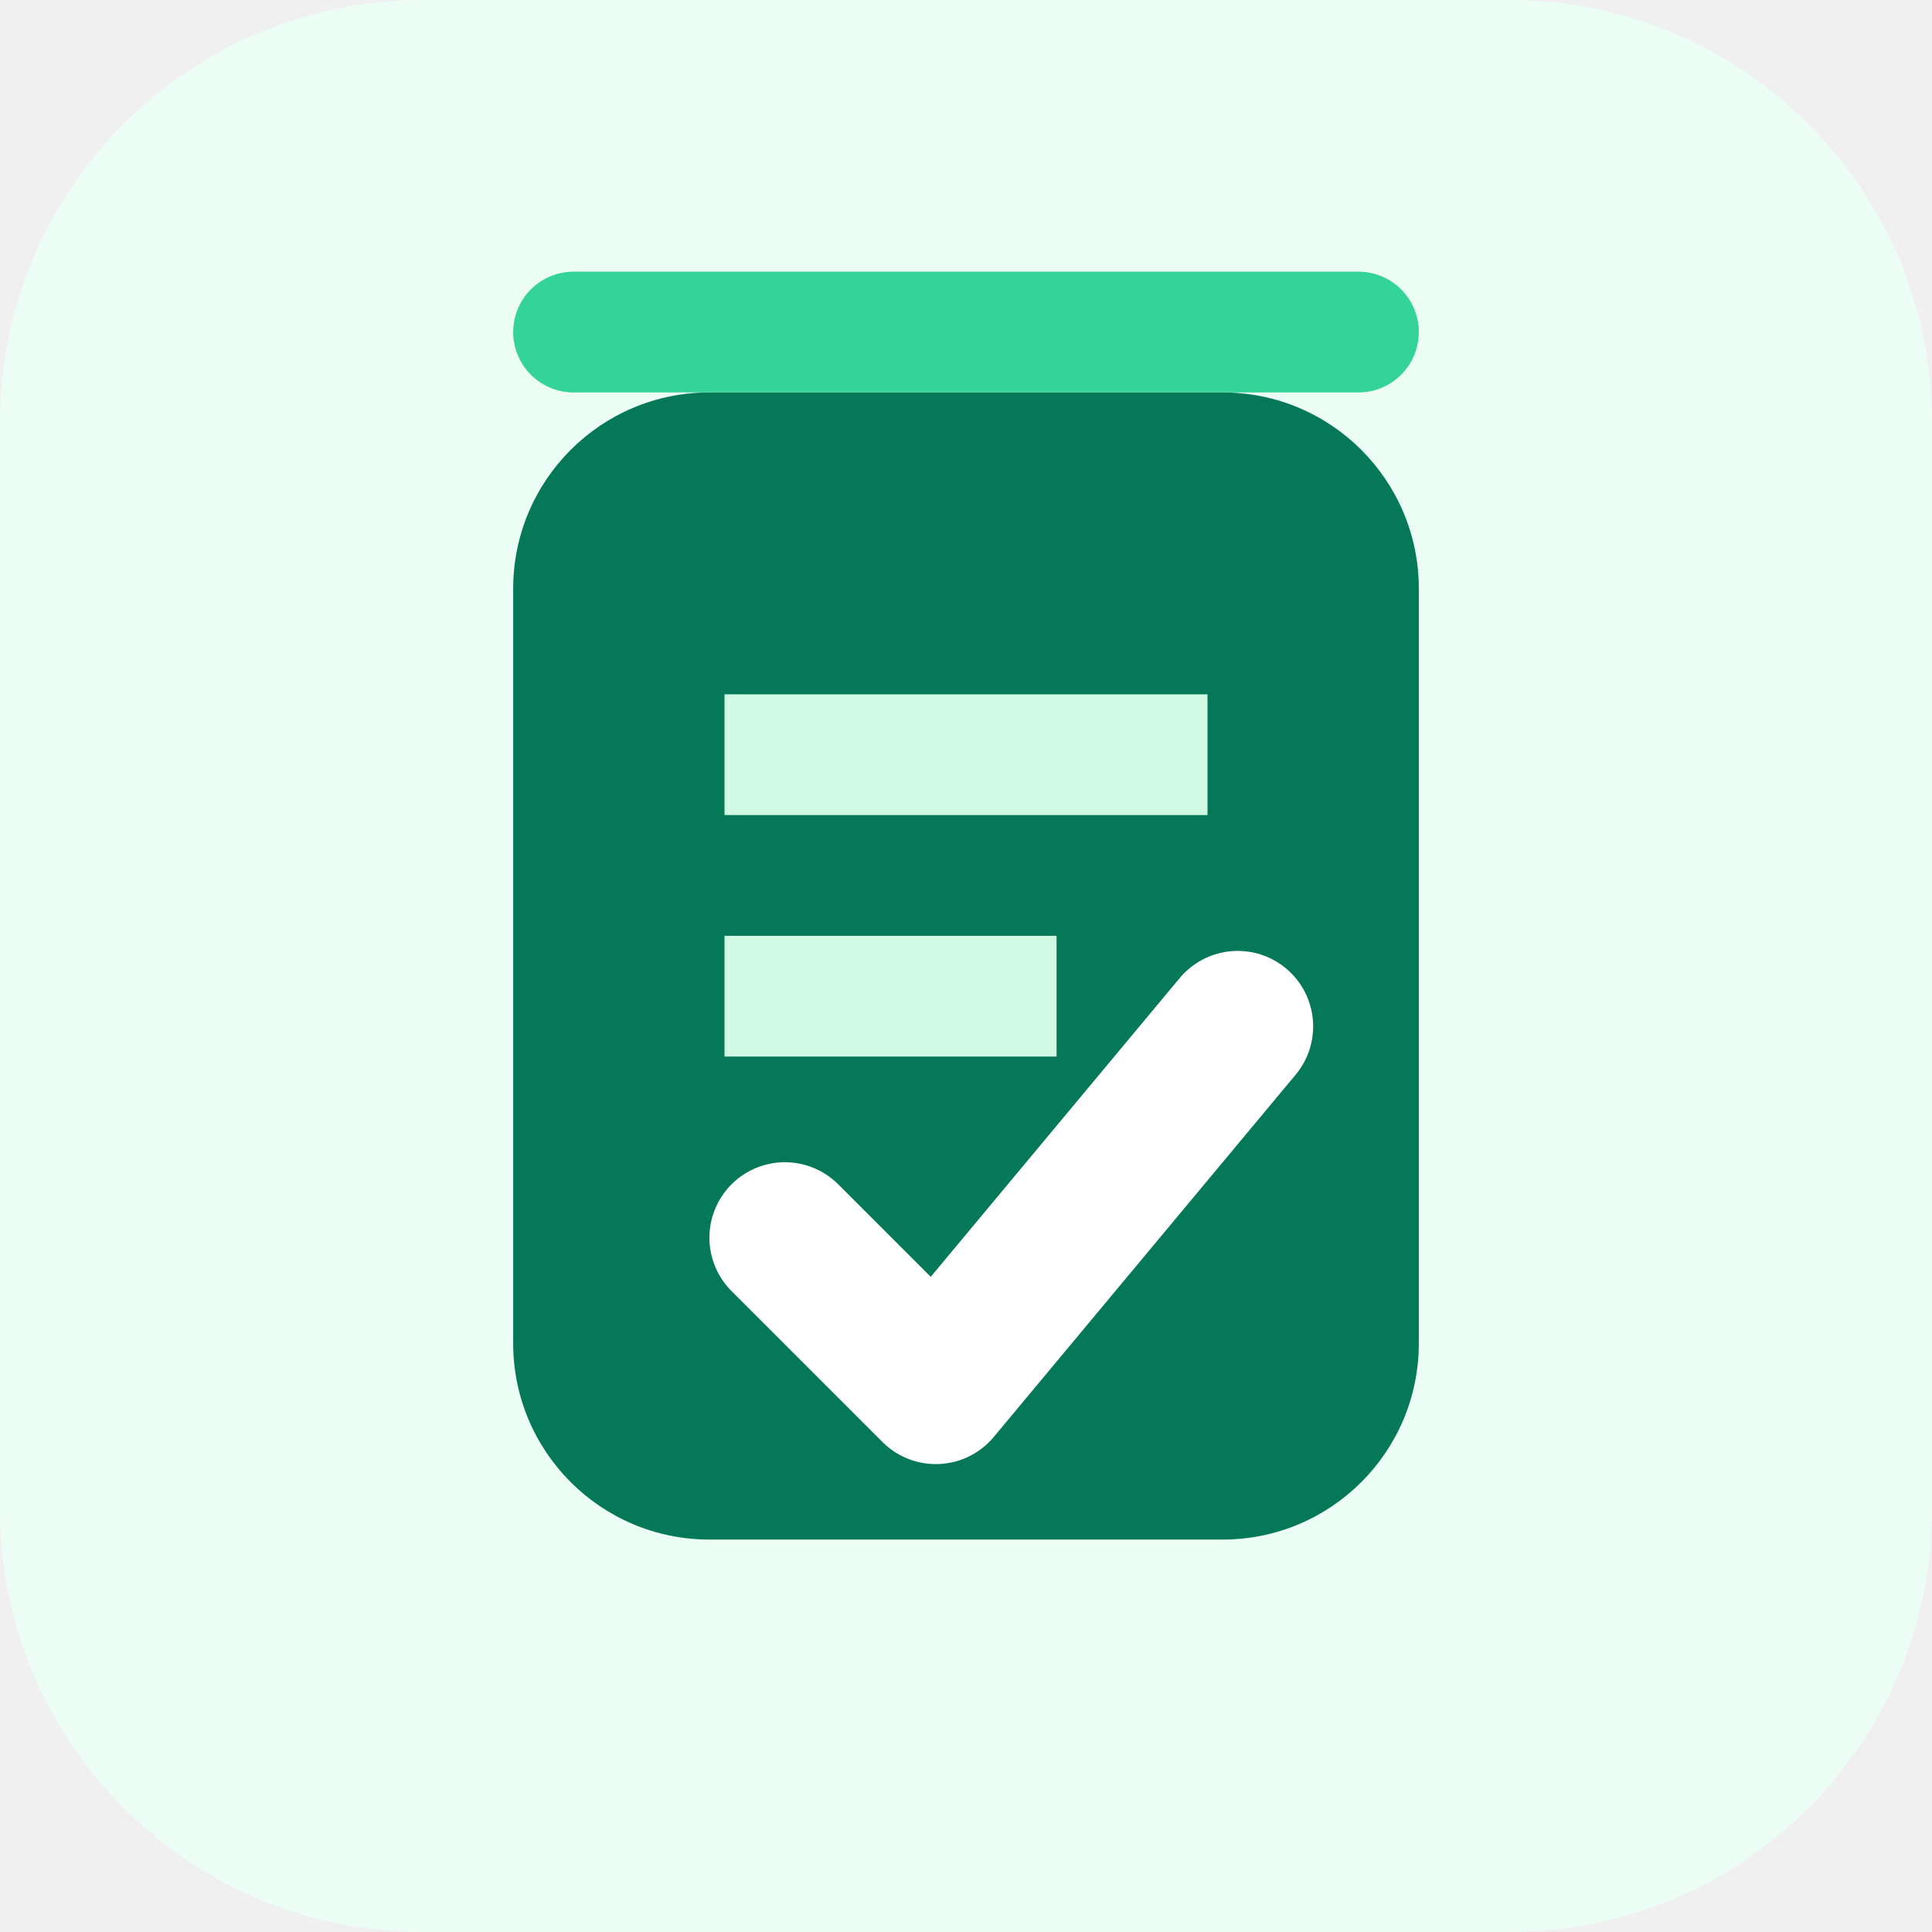
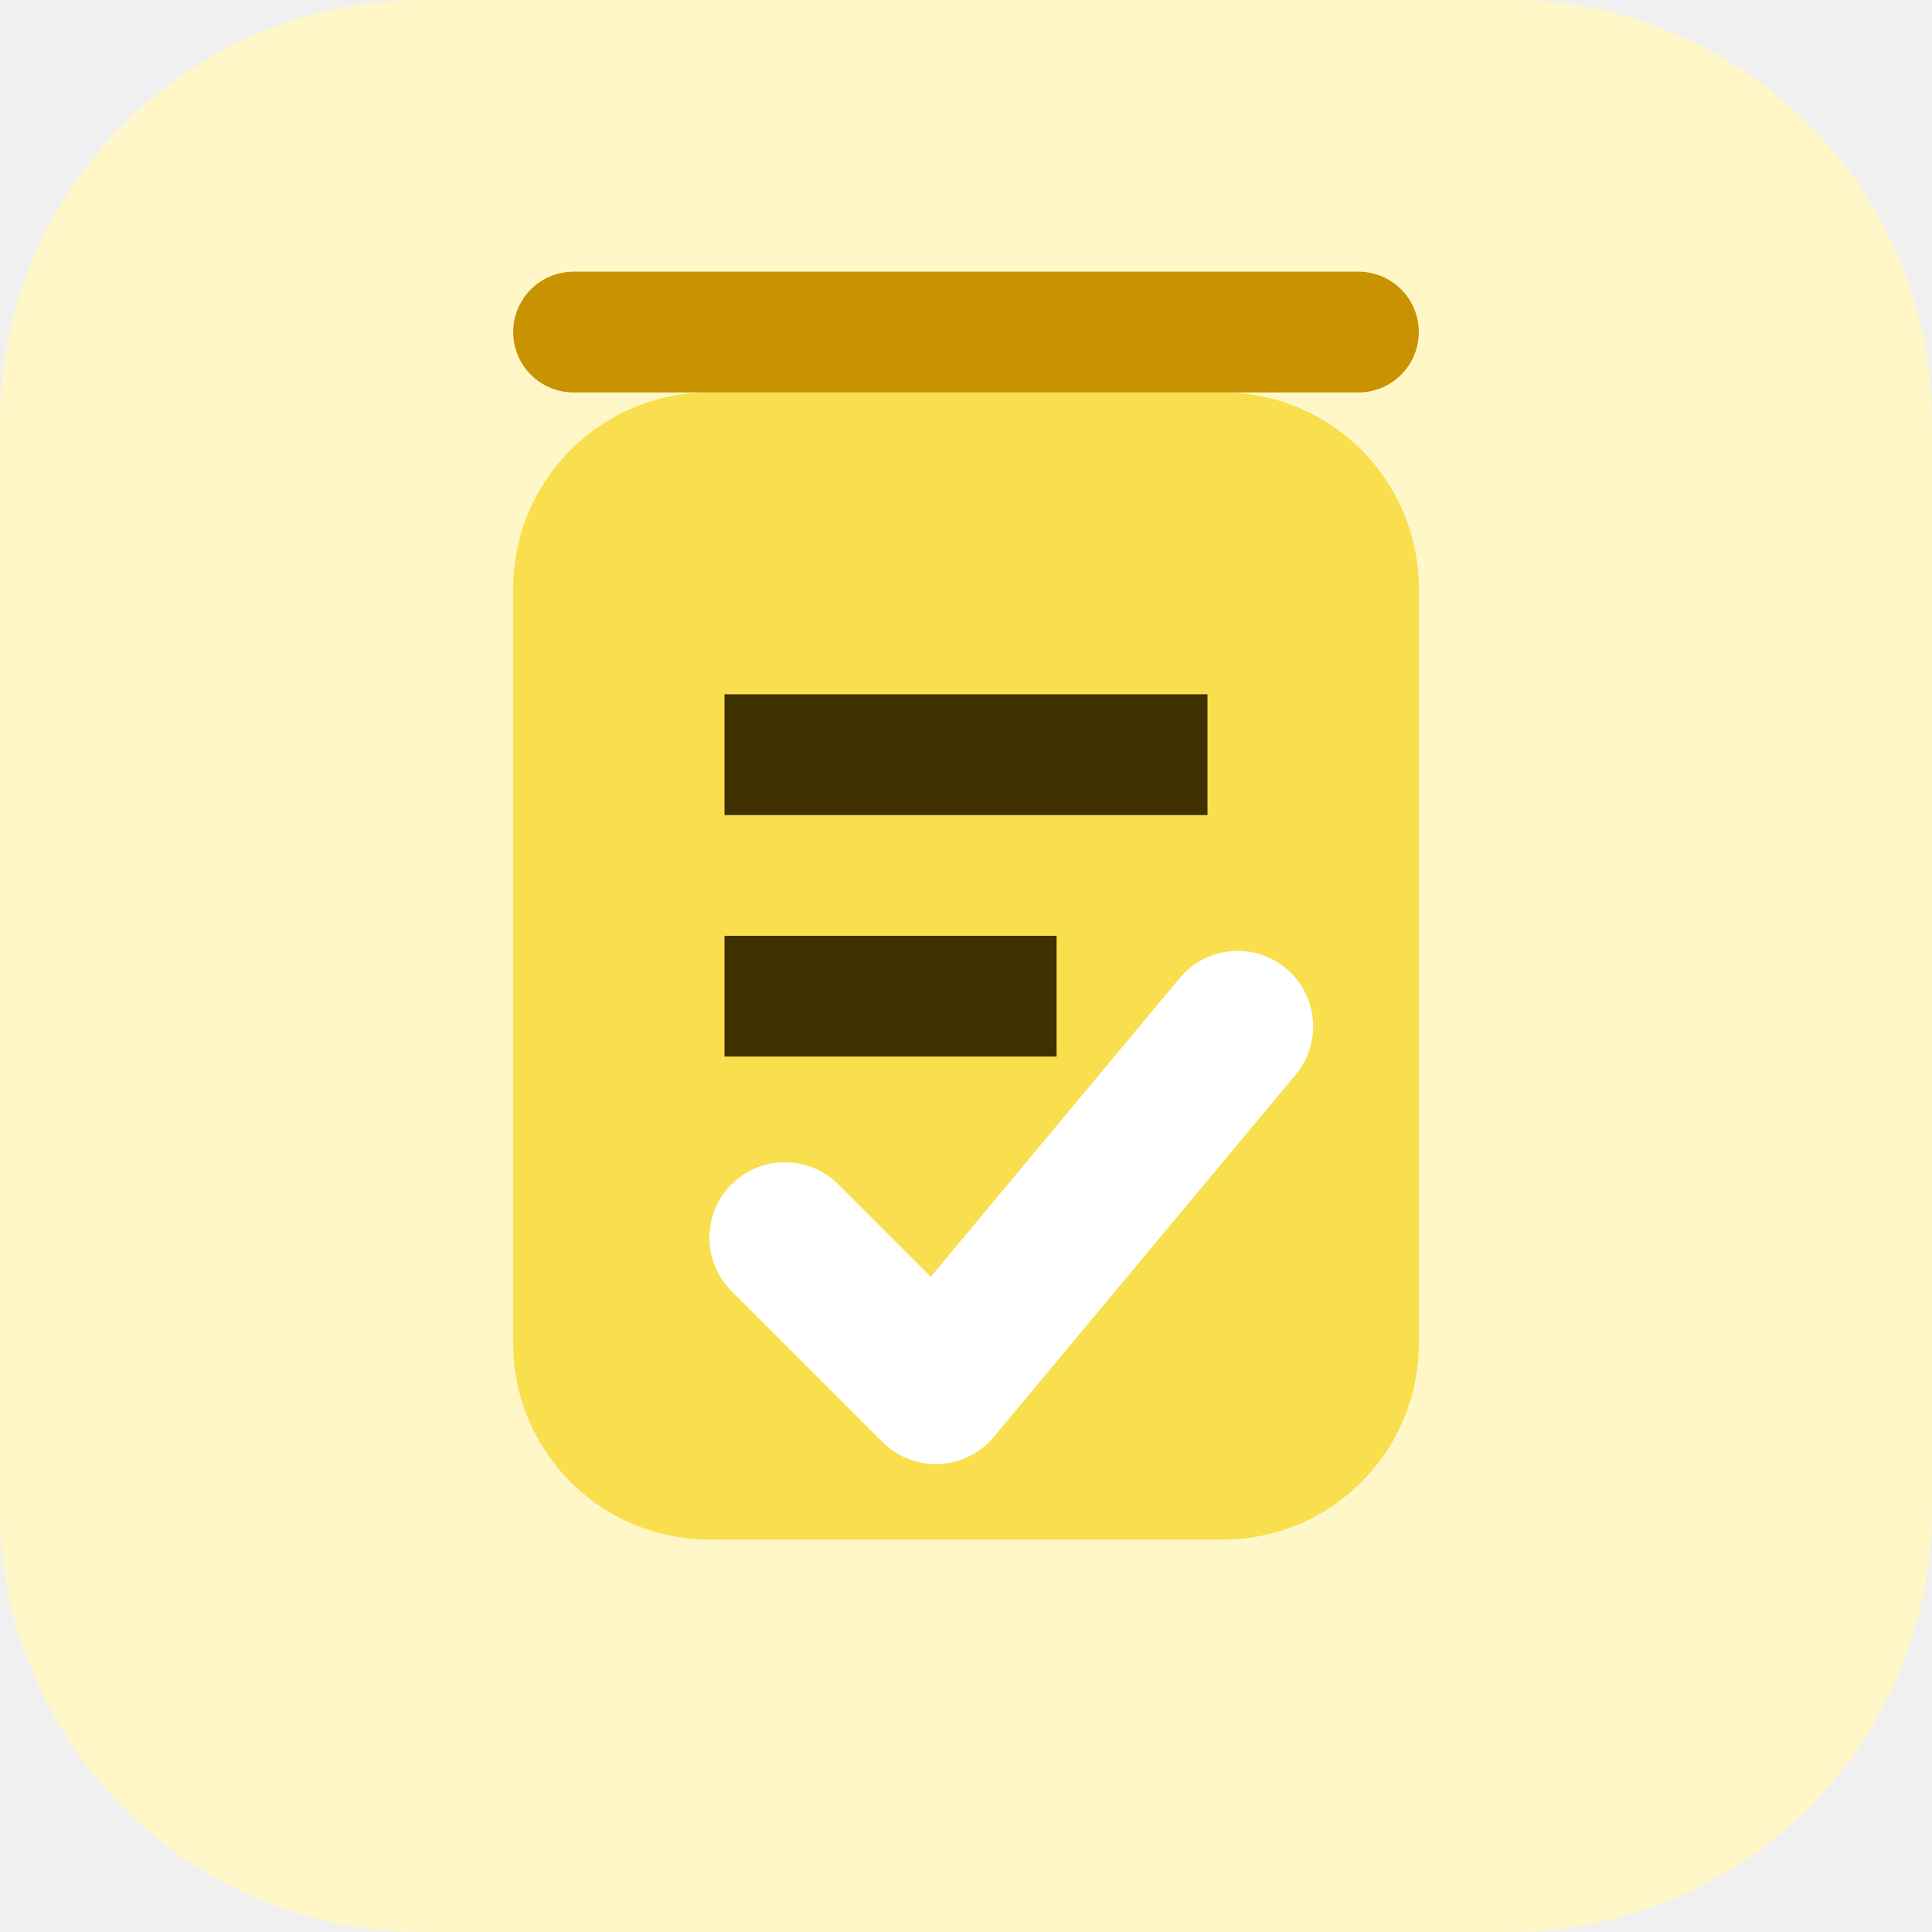
<svg xmlns="http://www.w3.org/2000/svg" width="64" height="64" fill="none" viewBox="0 0 64 64">
-   <rect width="64" height="64" rx="14" fill="#ecfdf5" />
-   <path fill="#047857" d="M17 19.5A6.5 6.5 0 0 1 23.5 13h17A6.5 6.5 0 0 1 47 19.5v25A6.5 6.5 0 0 1 40.5 51h-17A6.5 6.5 0 0 1 17 44.5v-25Z" />
-   <path fill="#d1fae5" d="M24 23h16v4H24v-4Zm0 8h11v4H24v-4Z" />
+   <rect width="64" height="64" rx="14" fill="#fff7c7" />
+   <path fill="#f9de4e" d="M17 19.5A6.5 6.5 0 0 1 23.5 13h17A6.5 6.5 0 0 1 47 19.5v25A6.5 6.5 0 0 1 40.5 51h-17A6.5 6.5 0 0 1 17 44.5v-25Z" />
+   <path fill="#3f3100" d="M24 23h16v4H24v-4Zm0 8h11v4H24v-4Z" />
  <path stroke="#fff" stroke-linecap="round" stroke-linejoin="round" stroke-width="5" d="m26 41 5 5 10-12" />
-   <path stroke="#34d399" stroke-linecap="round" stroke-width="4" d="M19 11h26" />
+   <path stroke="#c89200" stroke-linecap="round" stroke-width="4" d="M19 11h26" />
</svg>
